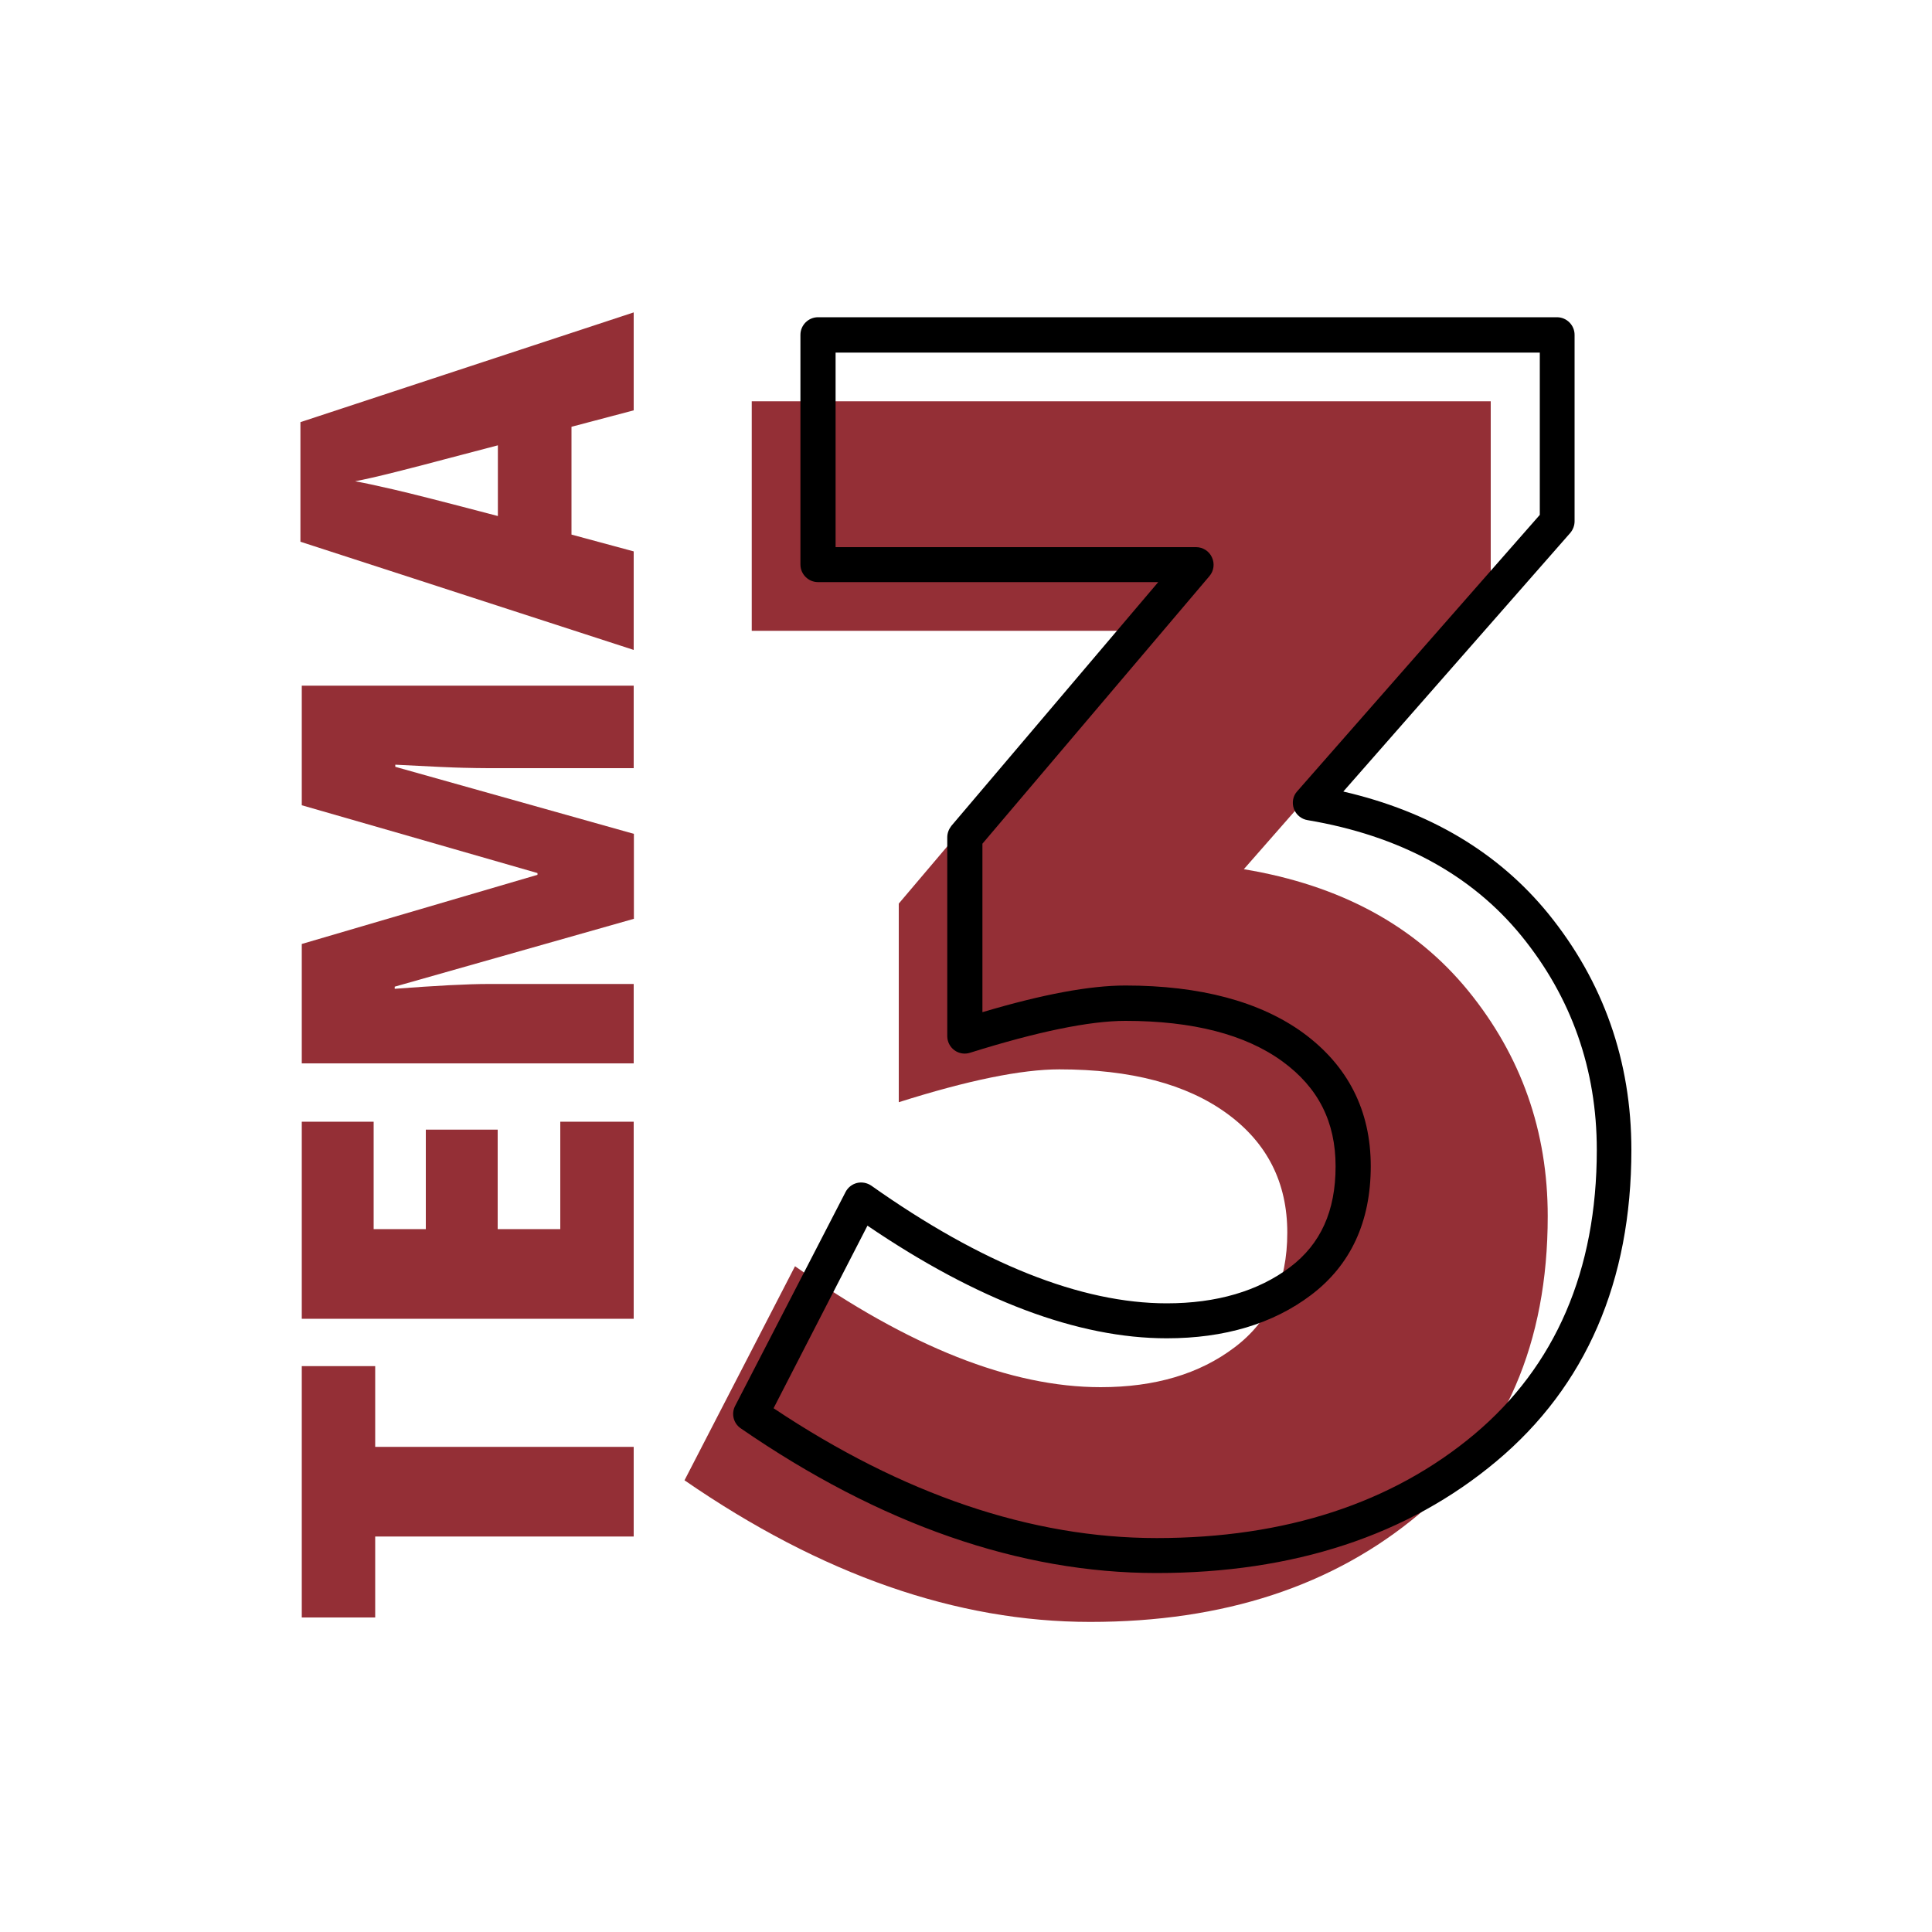
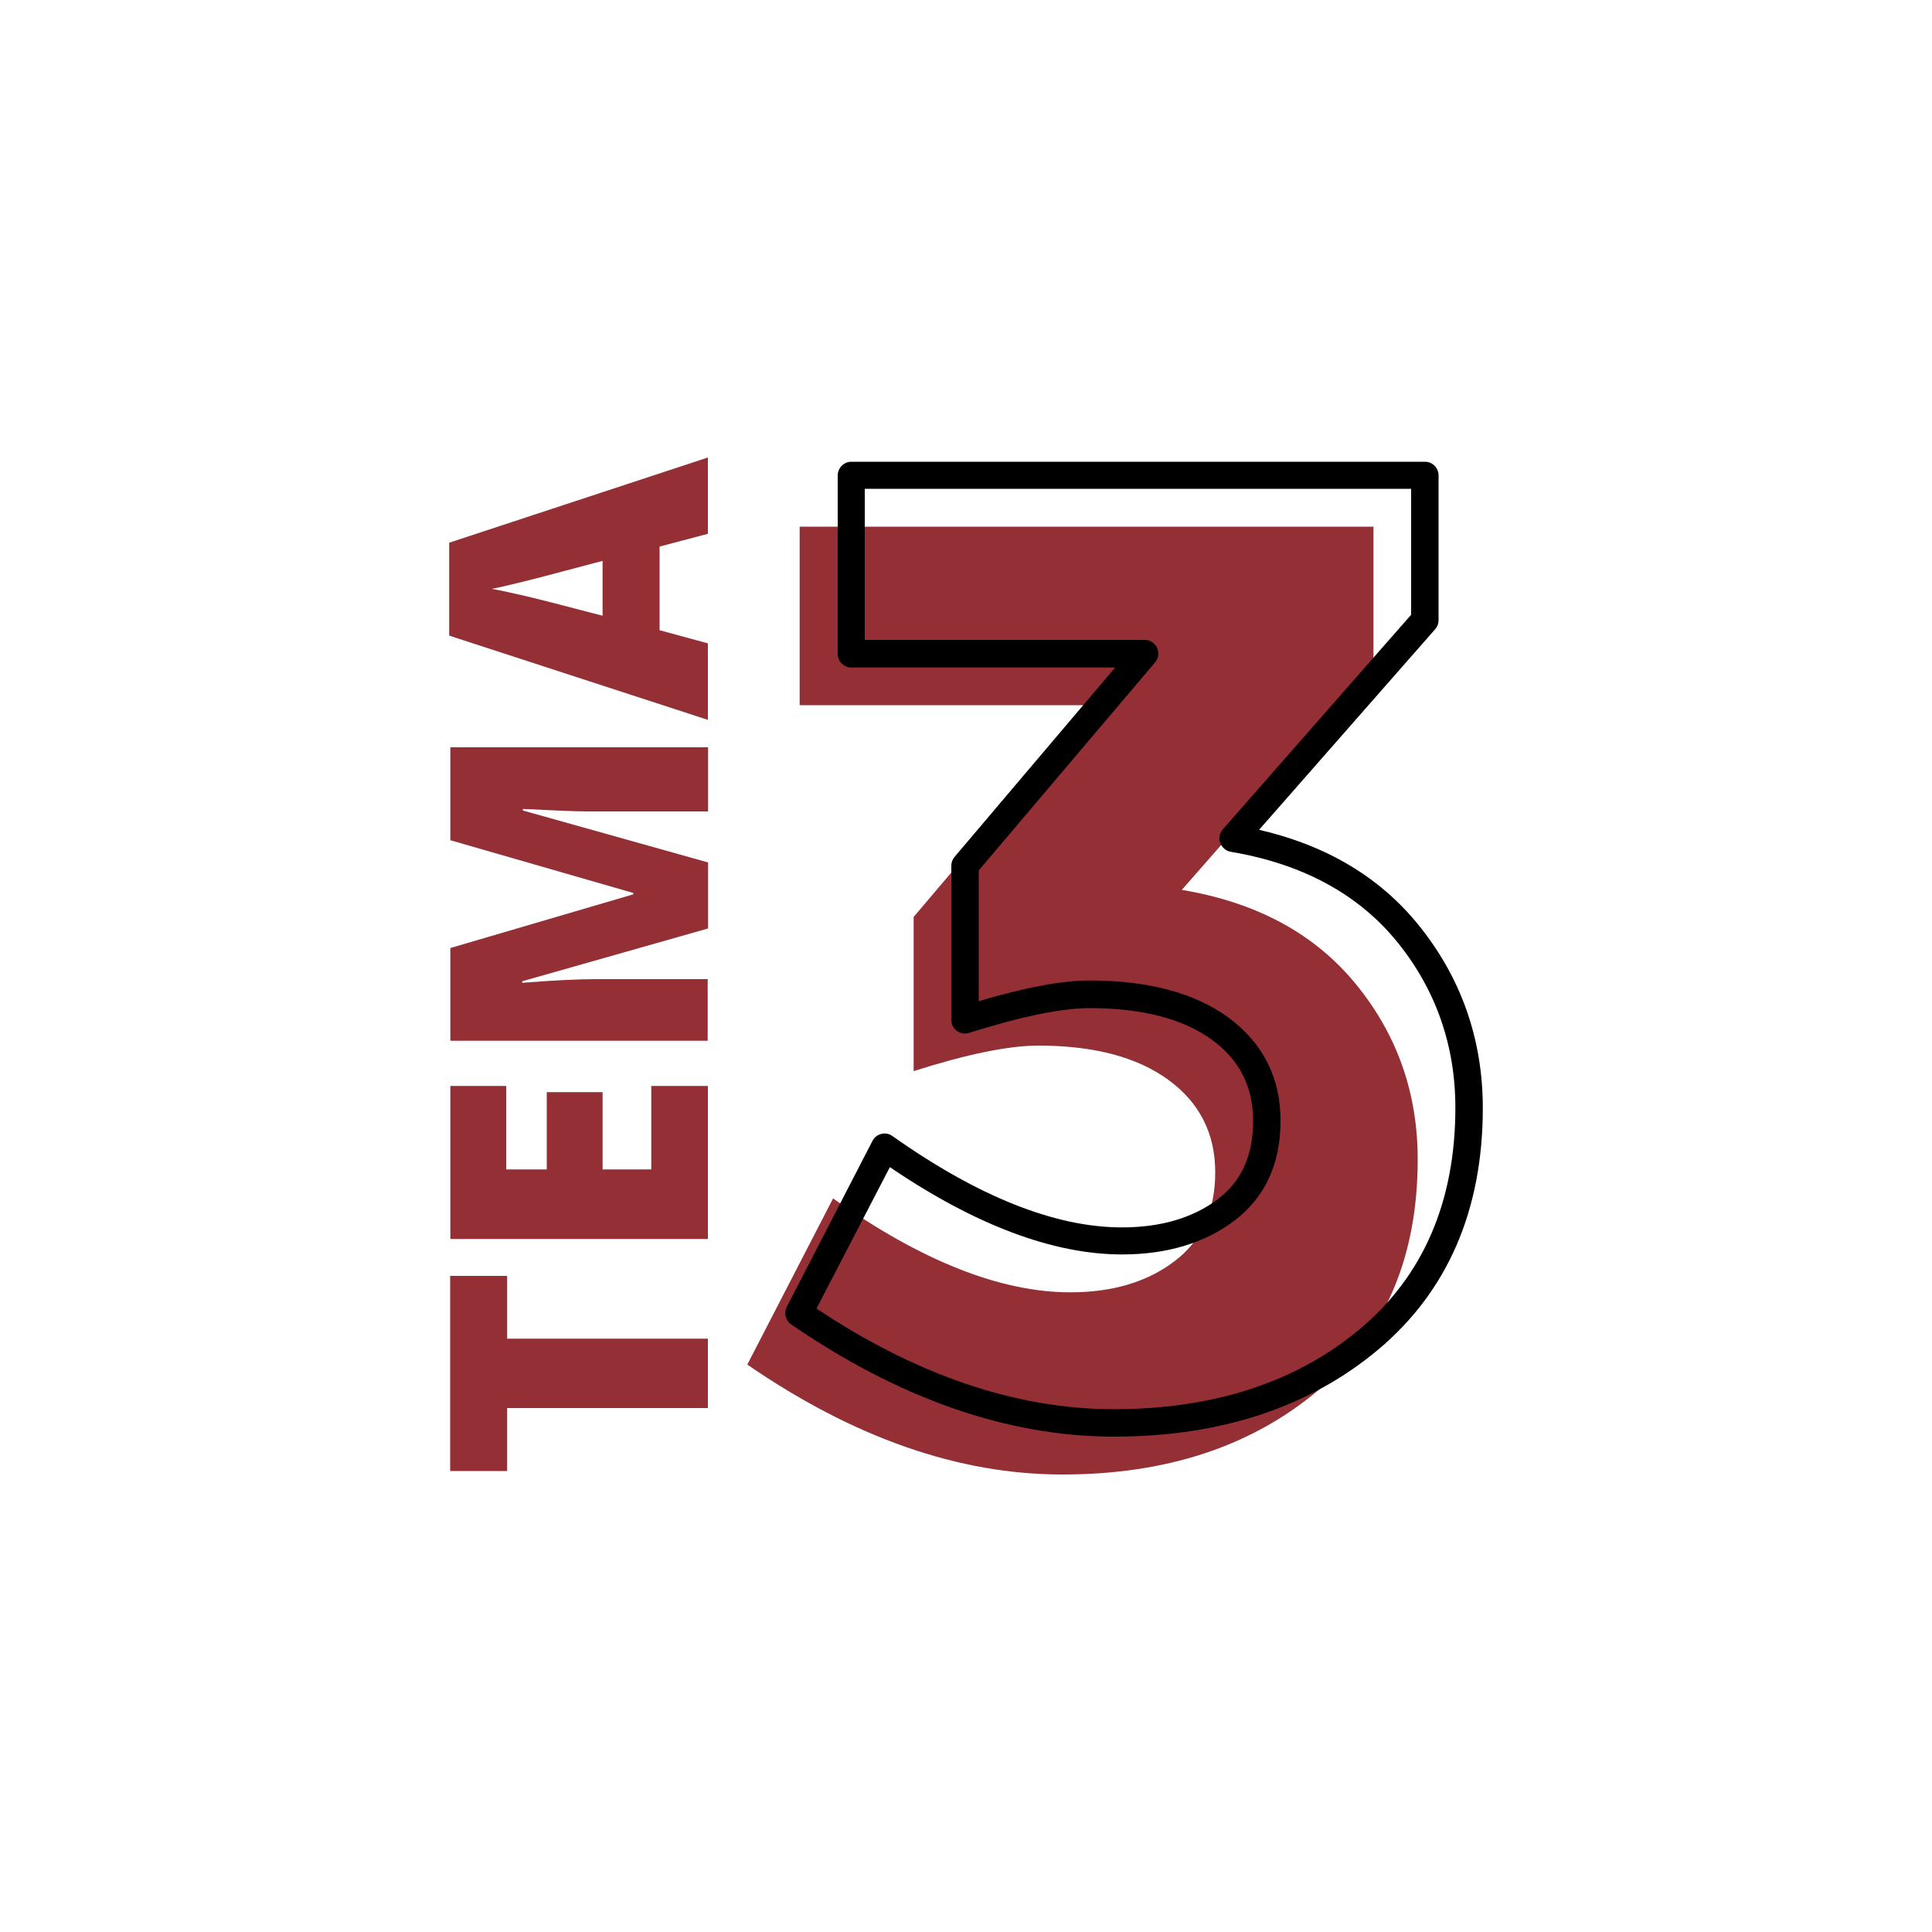
<svg xmlns="http://www.w3.org/2000/svg" version="1.1" id="Capa_1" x="0px" y="0px" viewBox="0 0 100 100" style="enable-background:new 0 0 100 100;" xml:space="preserve">
  <style type="text/css">
	.st0{fill:#942F36;}
</style>
  <g>
    <g>
      <g>
-         <path class="st0" d="M32.8,74.89v4.64H19.42v4.19h-3.8V70.71h3.8v4.18H32.8z" />
-         <path class="st0" d="M32.8,58.06v10.2H15.62v-10.2h3.72v5.56h2.7v-5.15h3.72v5.15h3.24v-5.56H32.8z" />
-         <path class="st0" d="M32.8,47.56l-12.37,3.51v0.11c2.11-0.16,3.74-0.25,4.91-0.25h7.46v4.11H15.62v-6.18l12.2-3.58v-0.09     l-12.2-3.51v-6.19H32.8v4.27h-7.53c-0.39,0-0.83-0.01-1.3-0.02s-1.65-0.06-3.51-0.16v0.11l12.35,3.47V47.56z" />
-         <path class="st0" d="M32.8,21.24l-3.22,0.85v5.58l3.22,0.87v5.1l-17.25-5.6v-6.19l17.25-5.68V21.24z M25.77,23.05l-2.82,0.74     c-0.63,0.17-1.44,0.38-2.43,0.63c-0.99,0.25-1.71,0.41-2.14,0.49c0.4,0.07,1.06,0.21,1.97,0.42c0.92,0.21,2.72,0.67,5.42,1.38     V23.05z" />
+         <path class="st0" d="M36.64,69.28v3.6H26.25v3.26h-2.95V66.04h2.95v3.25H36.64z" />
+         <path class="st0" d="M36.64,56.21v7.92H23.31v-7.92h2.89v4.32h2.1v-4h2.89v4h2.52v-4.32H36.64z" />
+         <path class="st0" d="M36.64,48.06l-9.61,2.73v0.08c1.64-0.13,2.91-0.19,3.81-0.19h5.79v3.19H23.31v-4.8l9.47-2.78v-0.07     l-9.47-2.73v-4.81h13.34V42H30.8c-0.3,0-0.64,0-1.01-0.01s-1.28-0.05-2.73-0.12v0.08l9.59,2.69V48.06z" />
+         <path class="st0" d="M36.64,27.63l-2.5,0.66v4.33l2.5,0.68v3.96L23.25,32.9v-4.81l13.39-4.41V27.63z M31.19,29.03L29,29.61     c-0.49,0.13-1.12,0.3-1.89,0.49s-1.33,0.32-1.66,0.38c0.31,0.05,0.82,0.16,1.53,0.32c0.71,0.16,2.11,0.52,4.21,1.07V29.03z" />
      </g>
    </g>
    <g>
      <g>
-         <path class="st0" d="M38.91,32.65V20.77h38.25v9.65L64.38,44.99c5.01,0.83,8.88,2.94,11.62,6.3c2.74,3.37,4.11,7.26,4.11,11.66     c0,6.56-2.22,11.69-6.66,15.42c-4.44,3.72-10.11,5.58-17.02,5.58c-6.91,0-13.91-2.44-21-7.33l5.72-11.08     c5.9,4.17,11.17,6.26,15.82,6.26c2.8,0,5.11-0.68,6.93-2.06c1.82-1.37,2.73-3.35,2.73-5.94c0-2.59-1.04-4.65-3.13-6.17     c-2.09-1.52-4.98-2.28-8.67-2.28c-1.97,0-4.74,0.57-8.31,1.7V46.77l11.97-14.12H38.91z" />
+         <path class="st0" d="M41.39,36.49v-9.23h29.7v7.49l-9.92,11.31c3.89,0.65,6.89,2.28,9.02,4.89c2.13,2.61,3.19,5.63,3.19,9.06     c0,5.09-1.72,9.08-5.17,11.97c-3.45,2.89-7.85,4.34-13.22,4.34c-5.37,0-10.8-1.9-16.31-5.69l4.44-8.6     c4.58,3.24,8.67,4.86,12.28,4.86c2.17,0,3.97-0.53,5.38-1.6c1.41-1.06,2.12-2.6,2.12-4.61c0-2.01-0.81-3.61-2.43-4.79     c-1.62-1.18-3.86-1.77-6.73-1.77c-1.53,0-3.68,0.44-6.45,1.32v-7.98l9.3-10.96H41.39z" />
      </g>
      <g>
        <g>
-           <path d="M59.86,81.42c-7.07,0-14.31-2.52-21.52-7.49c-0.38-0.26-0.5-0.76-0.29-1.16l5.72-11.08c0.12-0.23,0.34-0.4,0.59-0.46      c0.25-0.06,0.52-0.01,0.74,0.14c5.71,4.04,10.86,6.09,15.29,6.09c2.58,0,4.73-0.63,6.38-1.87c1.59-1.2,2.36-2.91,2.36-5.22      c0-2.31-0.9-4.08-2.75-5.43c-1.92-1.4-4.65-2.1-8.13-2.1c-1.86,0-4.56,0.56-8.04,1.65c-0.27,0.09-0.58,0.04-0.81-0.13      c-0.23-0.17-0.37-0.44-0.37-0.73V43.34c0-0.22,0.08-0.42,0.21-0.59l10.71-12.62H42.34c-0.5,0-0.91-0.41-0.91-0.91V17.33      c0-0.5,0.41-0.91,0.91-0.91h38.25c0.5,0,0.91,0.41,0.91,0.91v9.65c0,0.22-0.08,0.43-0.22,0.6L69.53,40.97      c4.46,1.03,8.02,3.15,10.6,6.31c2.86,3.52,4.31,7.64,4.31,12.24c0,6.8-2.35,12.23-6.98,16.11      C72.88,79.47,66.96,81.42,59.86,81.42z M40.04,72.89c6.68,4.46,13.34,6.72,19.83,6.72c6.66,0,12.19-1.81,16.44-5.37      c4.2-3.53,6.34-8.48,6.34-14.72c0-4.17-1.31-7.9-3.91-11.09c-2.59-3.17-6.31-5.18-11.06-5.98c-0.32-0.05-0.6-0.28-0.71-0.59      c-0.11-0.31-0.05-0.66,0.17-0.9l12.56-14.31v-8.4H43.25v10.07h18.66c0.35,0,0.68,0.21,0.82,0.53c0.15,0.32,0.1,0.7-0.13,0.97      L50.85,43.67v8.72c3.13-0.93,5.56-1.38,7.4-1.38c3.87,0,6.97,0.83,9.2,2.45c2.32,1.7,3.5,4.02,3.5,6.9      c0,2.88-1.04,5.12-3.09,6.67c-1.97,1.49-4.48,2.24-7.47,2.24c-4.59,0-9.8-1.96-15.49-5.83L40.04,72.89z" />
+           <path d="M57.66,74.36c-5.49,0-11.11-1.96-16.71-5.81c-0.29-0.2-0.39-0.59-0.23-0.9l4.44-8.6c0.09-0.18,0.26-0.31,0.46-0.36      c0.2-0.05,0.41-0.01,0.57,0.11c4.44,3.14,8.43,4.73,11.88,4.73c2.01,0,3.67-0.49,4.95-1.45c1.23-0.93,1.84-2.26,1.84-4.05      c0-1.79-0.7-3.17-2.14-4.22c-1.49-1.08-3.61-1.63-6.32-1.63c-1.44,0-3.54,0.43-6.24,1.28c-0.21,0.07-0.45,0.03-0.63-0.1      c-0.18-0.13-0.29-0.34-0.29-0.57v-7.98c0-0.17,0.06-0.33,0.17-0.46l8.31-9.8H44.06c-0.39,0-0.7-0.32-0.7-0.71v-9.23      c0-0.39,0.32-0.71,0.7-0.71h29.7c0.39,0,0.7,0.32,0.7,0.71v7.49c0,0.17-0.06,0.34-0.17,0.46l-9.12,10.39      c3.47,0.8,6.23,2.44,8.23,4.9c2.22,2.73,3.35,5.93,3.35,9.5c0,5.28-1.82,9.49-5.42,12.51C67.77,72.84,63.17,74.36,57.66,74.36z       M42.26,67.73c5.19,3.46,10.36,5.21,15.39,5.21c5.17,0,9.47-1.4,12.76-4.17c3.26-2.74,4.92-6.59,4.92-11.43      c0-3.24-1.02-6.14-3.03-8.61c-2.01-2.46-4.9-4.02-8.59-4.64c-0.25-0.04-0.46-0.22-0.55-0.46c-0.09-0.24-0.04-0.51,0.13-0.7      l9.75-11.11V25.3H44.76v7.82h14.49c0.27,0,0.52,0.16,0.64,0.41c0.11,0.25,0.08,0.54-0.1,0.75l-9.13,10.77v6.77      c2.43-0.72,4.31-1.07,5.75-1.07c3.01,0,5.41,0.64,7.15,1.9c1.8,1.32,2.72,3.12,2.72,5.36c0,2.24-0.81,3.98-2.4,5.18      c-1.53,1.15-3.48,1.74-5.8,1.74c-3.56,0-7.61-1.52-12.02-4.52L42.26,67.73z" />
        </g>
      </g>
    </g>
  </g>
</svg>
